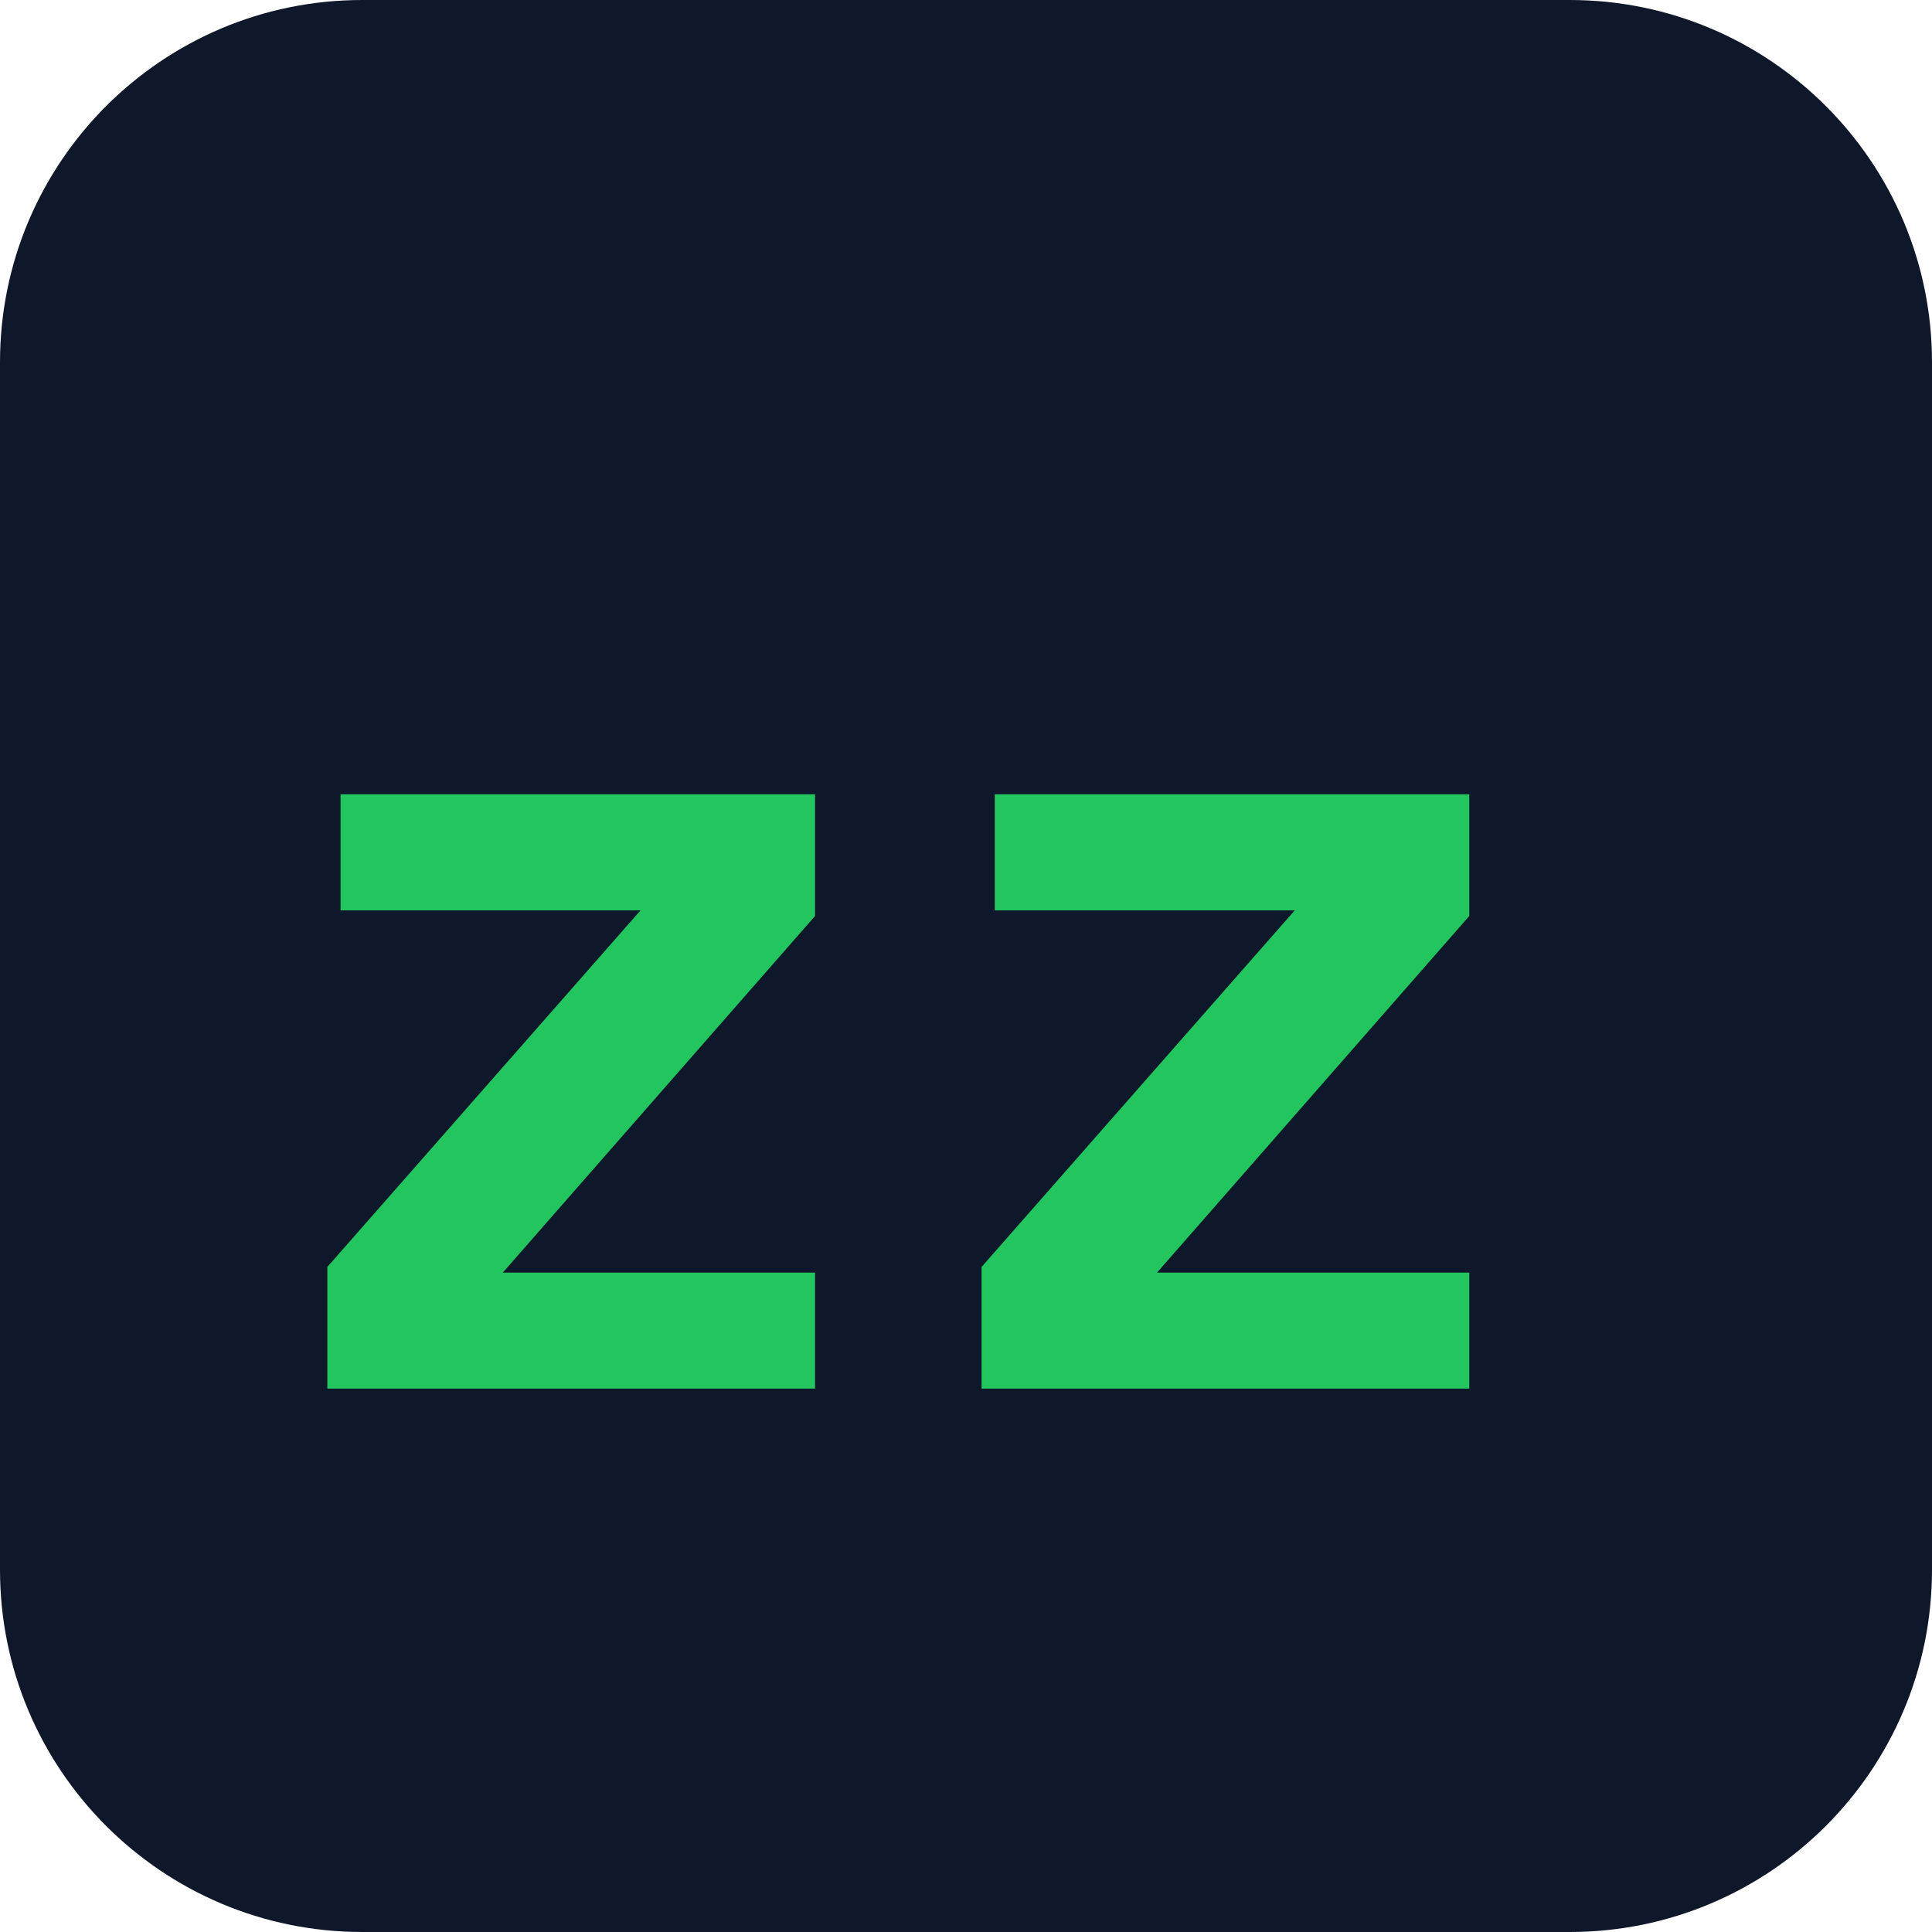
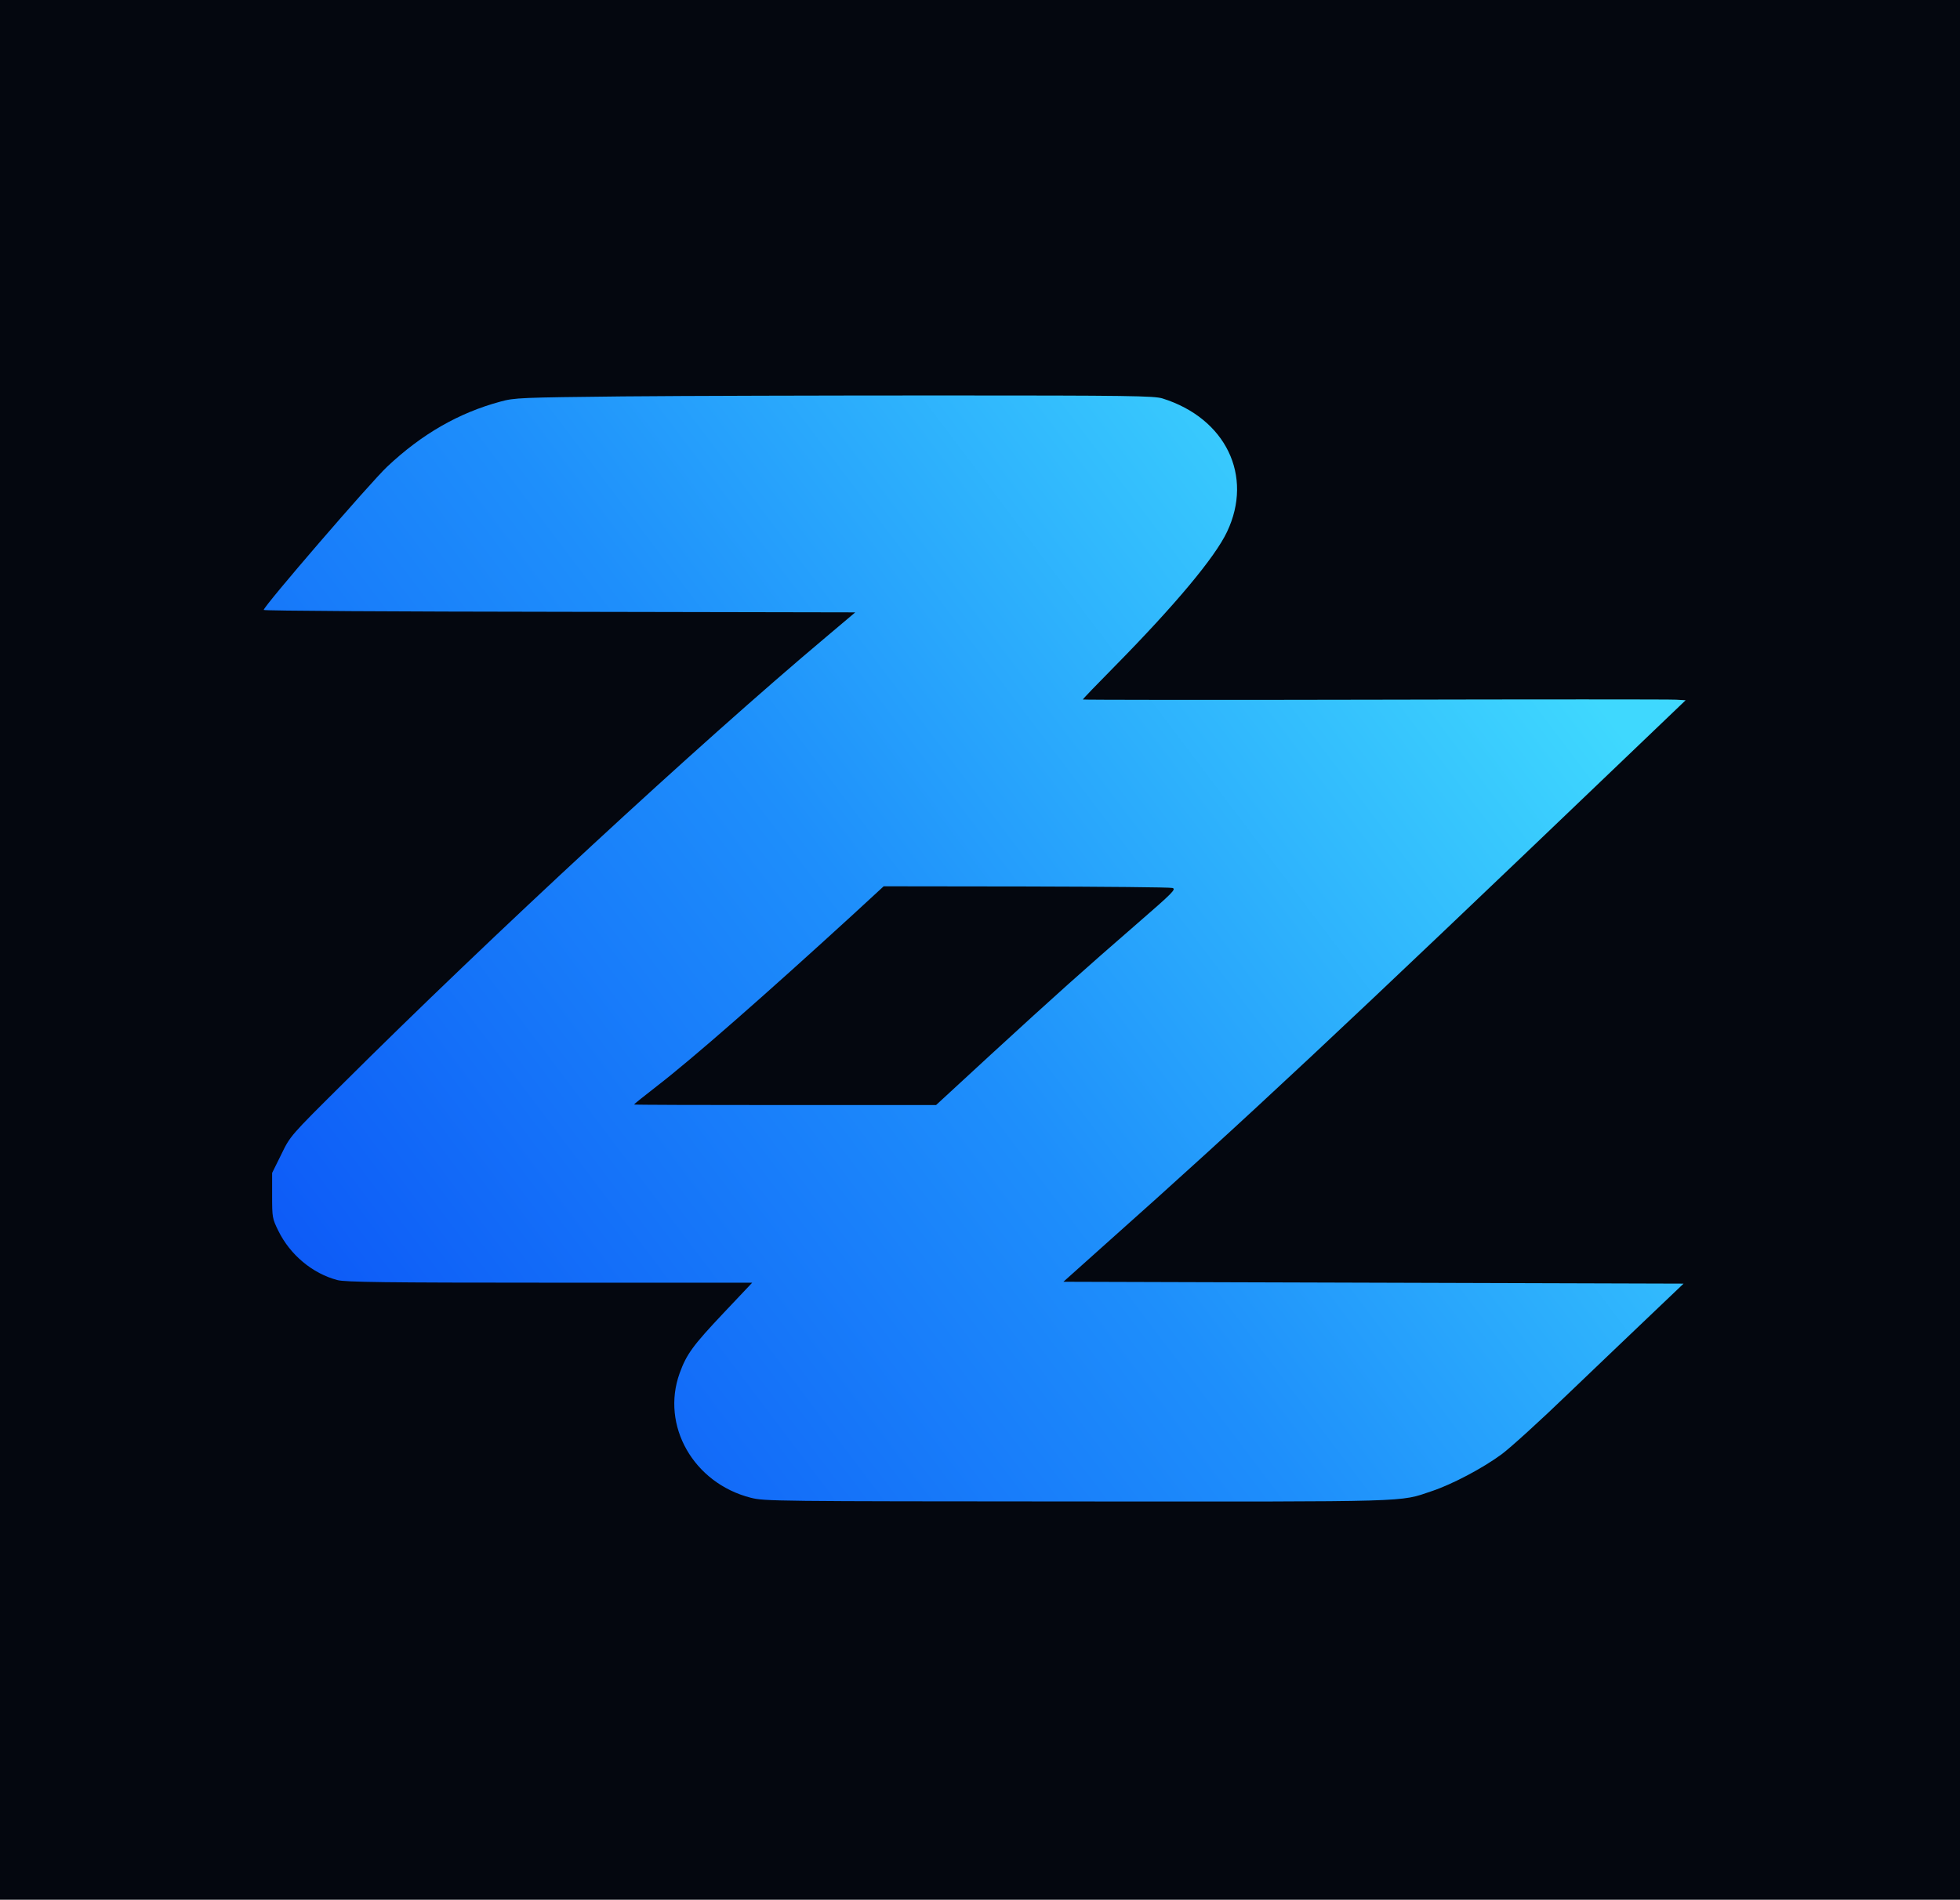
- <svg xmlns="http://www.w3.org/2000/svg" viewBox="0 0 32 32" fill="none">
-   <rect width="32" height="32" rx="6" fill="#0F172A" />
-   <text x="4" y="23" font-family="monospace" font-size="18" font-weight="bold" fill="#22C55E">zz</text>
+ <svg xmlns="http://www.w3.org/2000/svg" viewBox="250 0 1048 1016">
+   <defs>
+     <linearGradient id="a" x1="5%" x2="98%" y1="10%" y2="65%">
+       <stop offset="0%" stop-color="#0c57f7" />
+       <stop offset="50%" stop-color="#1e8ffb" />
+       <stop offset="100%" stop-color="#3fd8fe" />
+     </linearGradient>
+     <clipPath id="b" />
+   </defs>
+   <path fill="#04070f" d="M0 0h1548v1016H0z" />
+   <path fill="url(#a)" d="M5830 8040c-548-6-579-7-655-28-222-60-419-173-605-348-91-86-660-746-660-766 0-5 712-9 1581-10l1582-3-154-130c-682-573-1795-1603-2590-2395-277-275-277-275-325-374l-49-99v-121c0-117 1-123 33-188 63-129 183-229 316-264 42-11 250-14 1134-14h1084l-155-164c-162-172-196-218-233-320-101-280 74-588 380-666 74-19 127-19 1744-20 1815-1 1722-4 1897 55 111 37 275 124 375 198 47 35 209 182 360 328 152 145 351 336 444 424l168 160-1658 5-1658 5 229 205c747 665 1248 1134 2774 2595l324 310-51 3c-29 2-754 2-1612 0s-1560-1-1560 1c0 3 76 82 168 175 325 330 539 586 603 722 142 299-7 607-345 713-45 14-177 16-1181 16-621 0-1389-2-1705-5m2939-2629c21-6 2-25-187-189-288-250-439-385-783-701l-294-271h-807c-445 0-808 1-808 3s55 46 122 98c192 148 577 486 1048 917l165 152 760-1c418-1 771-4 784-8" transform="matrix(.1 0 0 -.1 0 1016)" />
+   <g clip-path="url(#b)">
+     <path fill="#8fe3ff" d="M660 300h30L520 580h-30zM1000 430h30L860 700h-30z" opacity=".16" />
+     <path fill="#04122e" d="M520 585h180l-140 55h-80z" opacity=".3" />
+   </g>
</svg>
